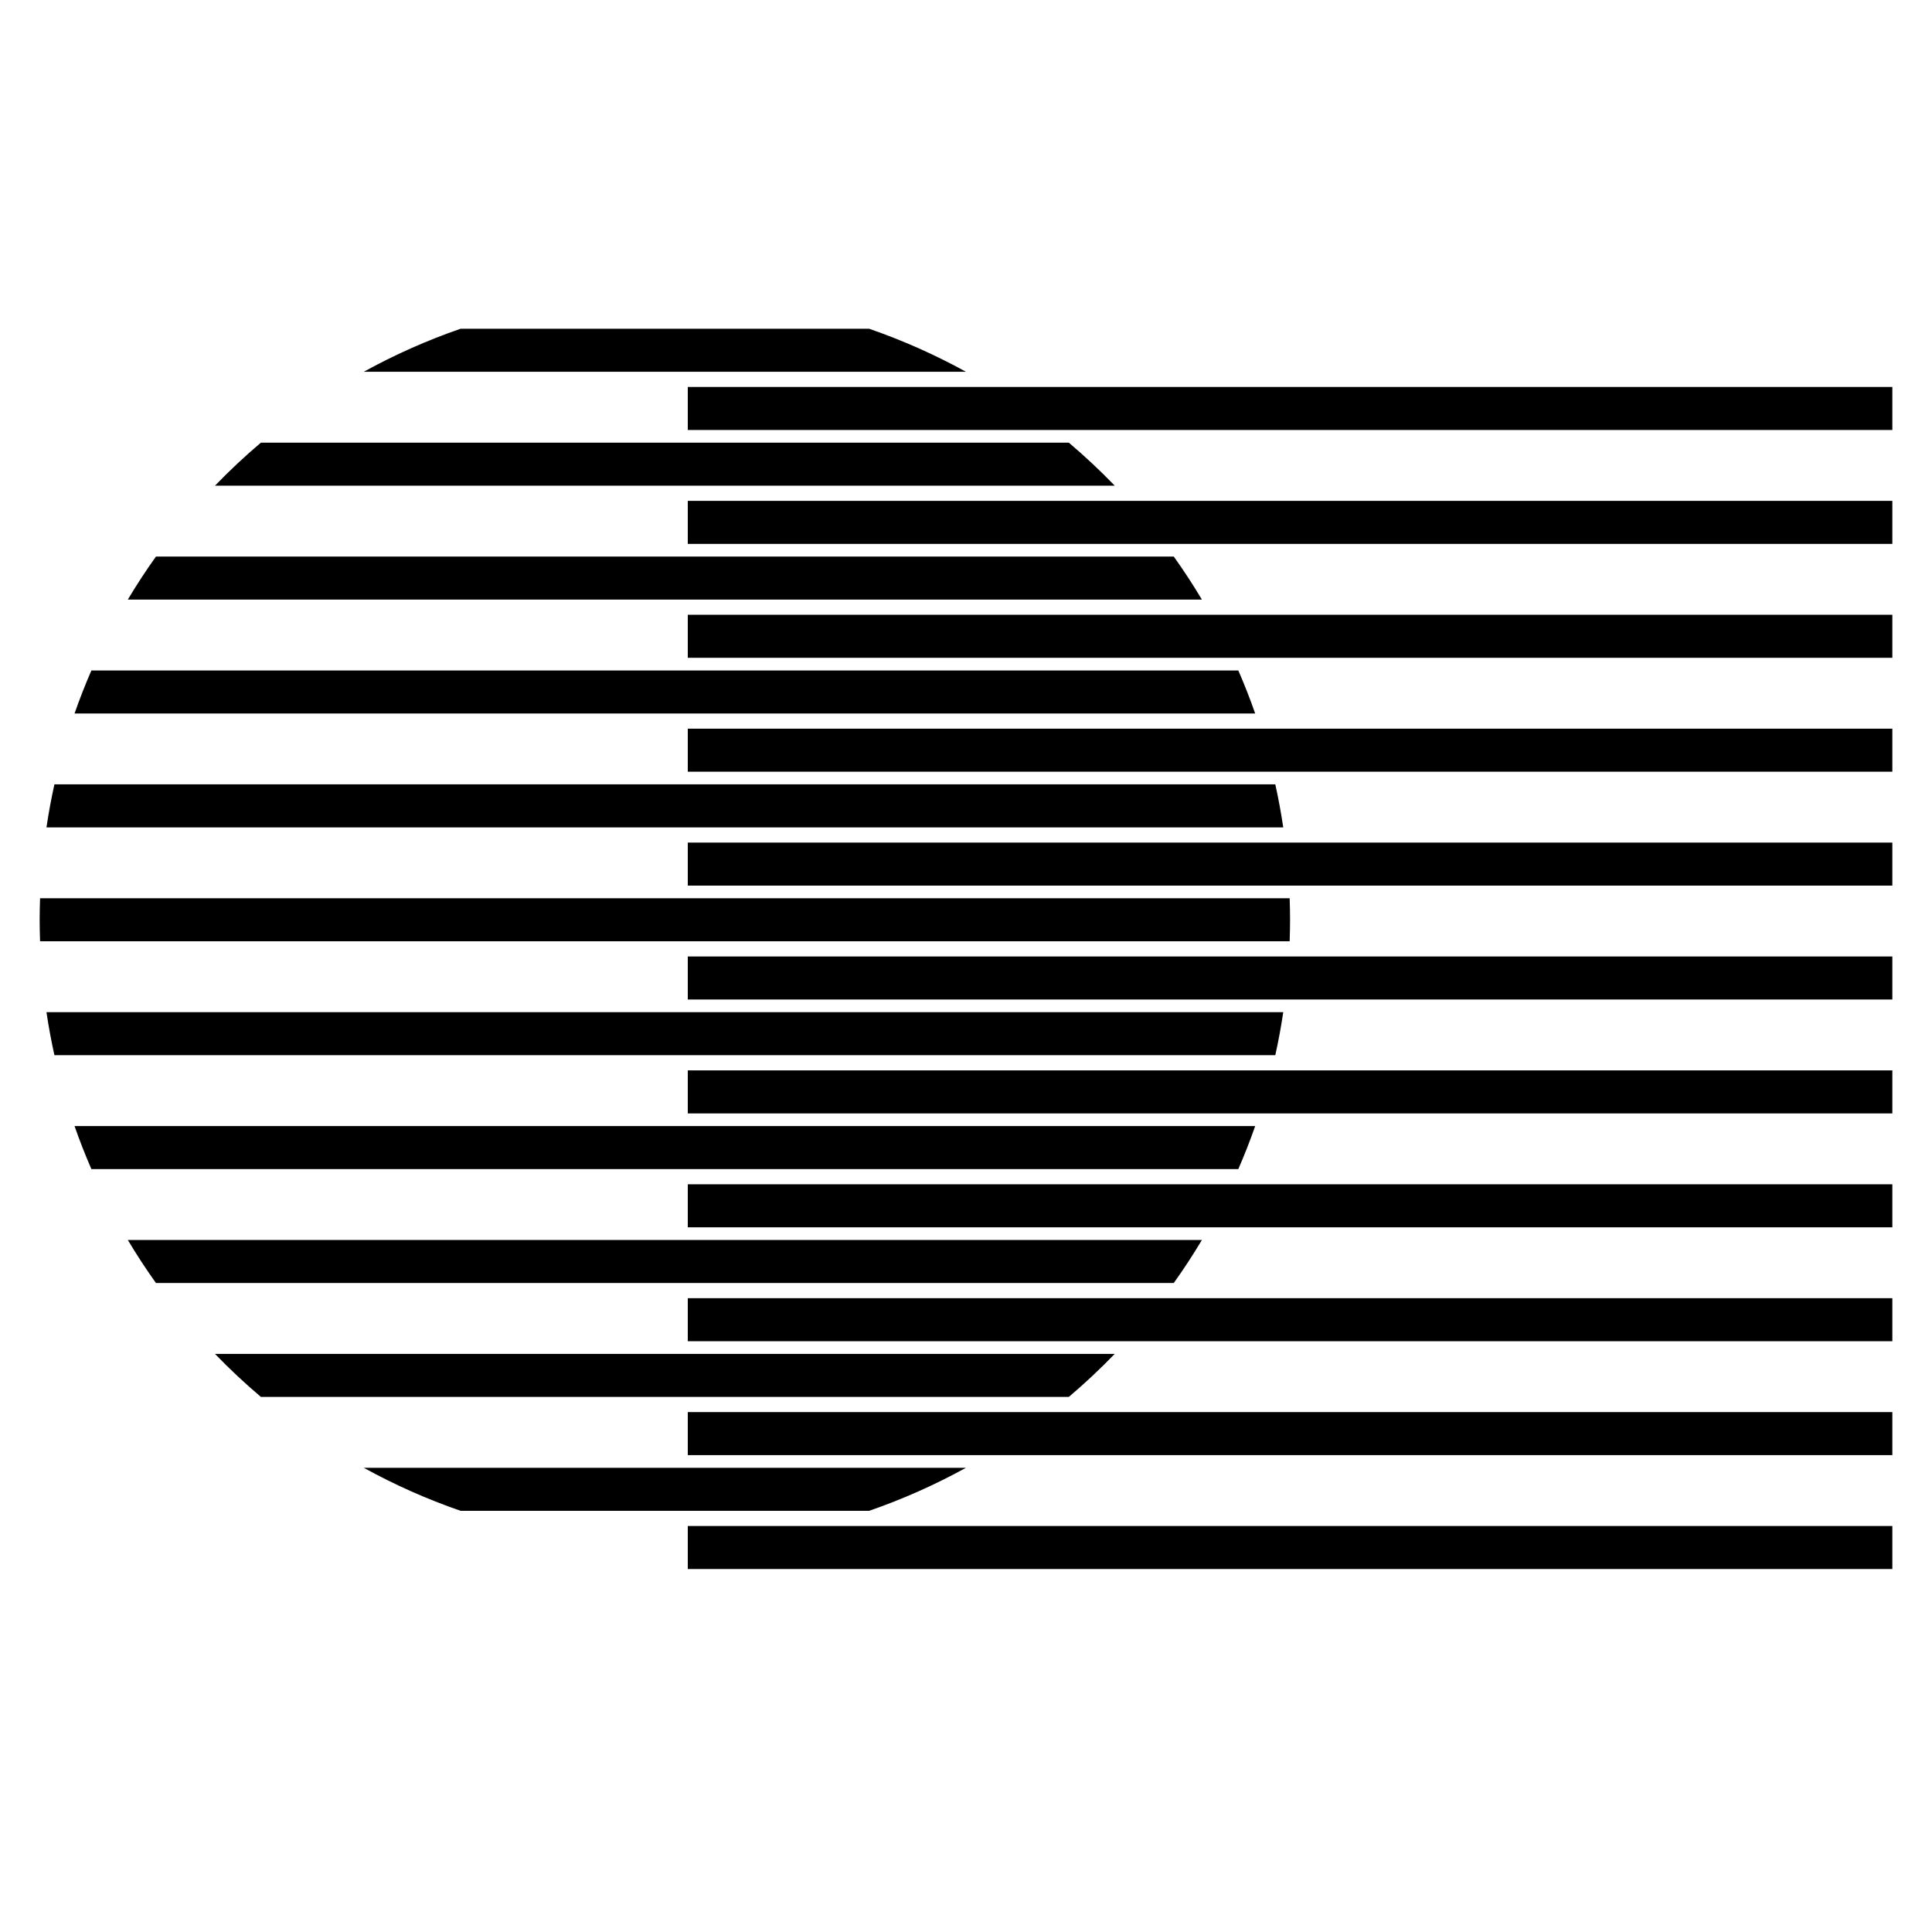
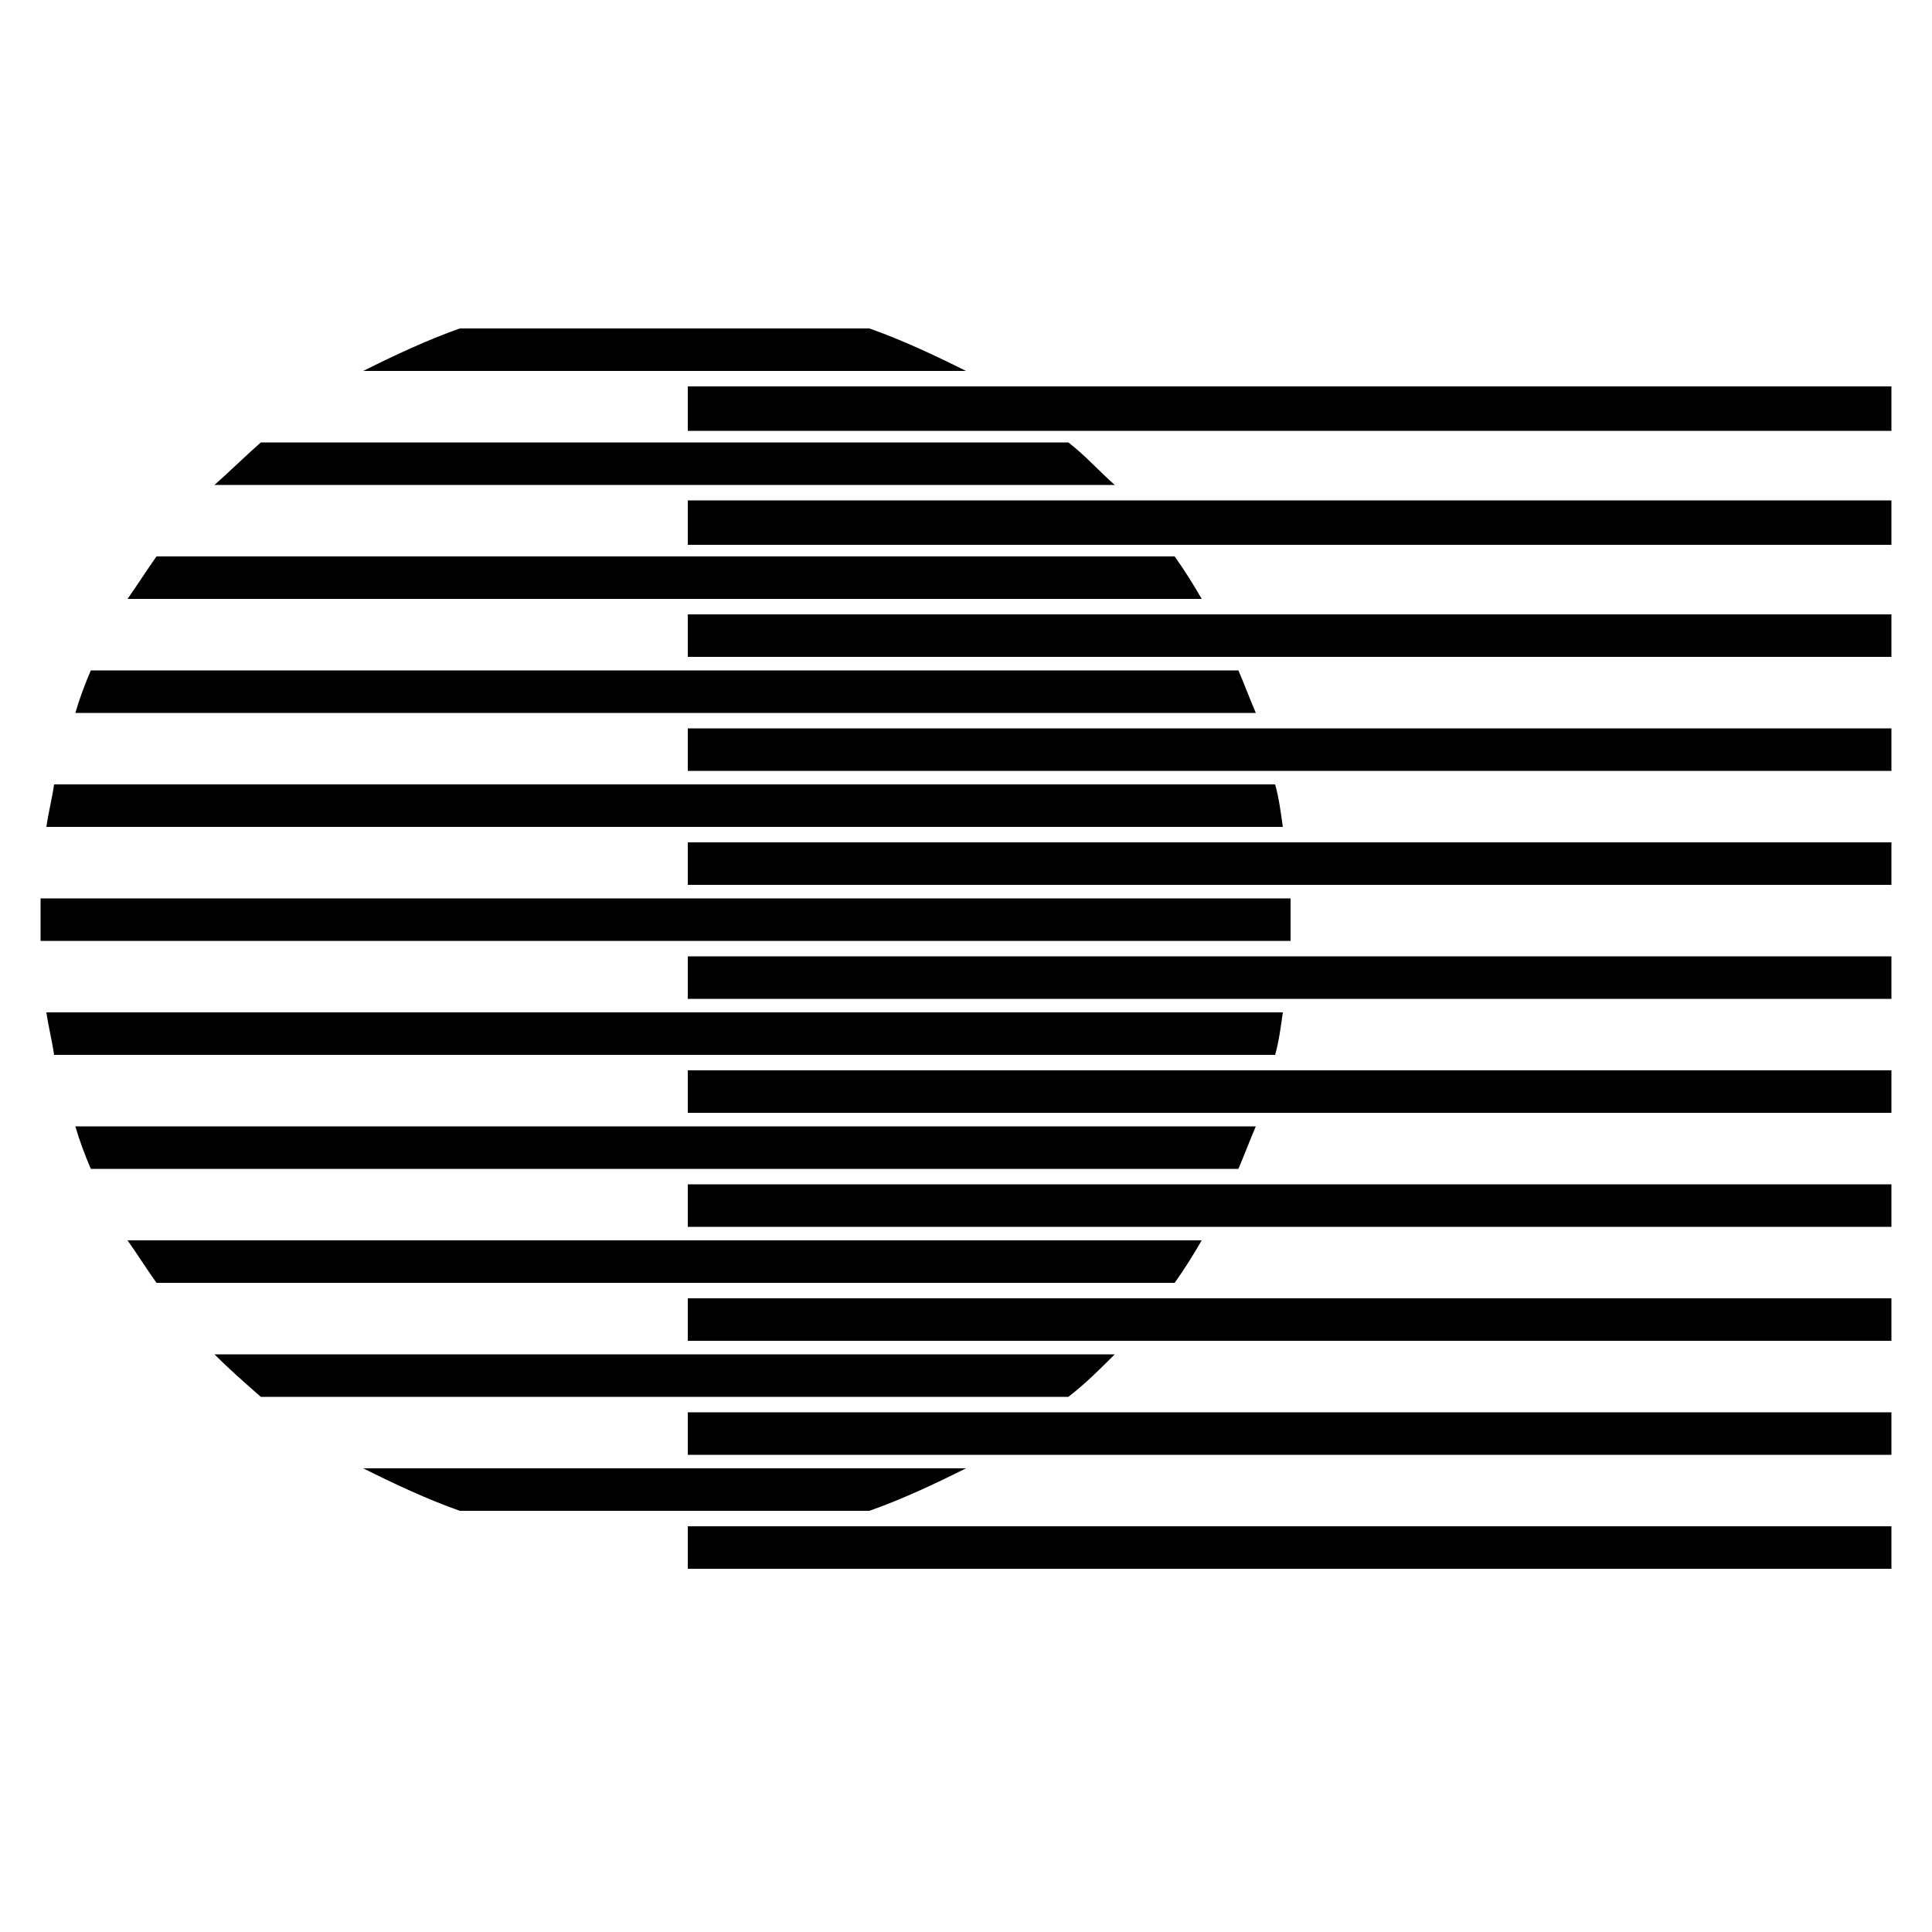
- <svg xmlns="http://www.w3.org/2000/svg" version="1.1" id="Layer_1" x="0px" y="0px" viewBox="0 0 1000 1000" enable-background="new 0 0 1000 1000" xml:space="preserve">
-   <g>
-     <rect x="355.993" y="200.292" width="623.48" height="22.272" />
-     <rect x="355.993" y="259.248" width="623.48" height="22.272" />
-     <rect x="355.993" y="318.205" width="623.48" height="22.272" />
-     <rect x="355.993" y="377.161" width="623.48" height="22.272" />
-     <rect x="355.993" y="436.117" width="623.48" height="22.272" />
-     <rect x="355.993" y="495.073" width="623.48" height="22.272" />
-     <rect x="355.993" y="554.029" width="623.48" height="22.272" />
-     <rect x="355.993" y="612.985" width="623.48" height="22.272" />
-     <rect x="355.993" y="671.941" width="623.48" height="22.272" />
-     <rect x="355.993" y="730.897" width="623.48" height="22.272" />
-     <rect x="355.993" y="789.853" width="623.48" height="22.272" />
-   </g>
-   <g>
-     <path d="M449.861,170.159H238.399c-17.434,6.025-34.192,13.495-50.131,22.272h311.724   C484.053,183.654,467.295,176.184,449.861,170.159z" />
-     <path d="M111.271,251.388h465.717c-7.542-7.815-15.477-15.246-23.767-22.272H135.039   C126.748,236.142,118.813,243.573,111.271,251.388z" />
-     <path d="M66.153,310.344h555.954c-4.56-7.631-9.415-15.065-14.568-22.272H80.722   C75.568,295.279,70.713,302.712,66.153,310.344z" />
-     <path d="M38.581,369.3h611.097c-2.64-7.556-5.553-14.984-8.726-22.272H47.307   C44.134,354.316,41.222,361.744,38.581,369.3z" />
-     <path d="M24.051,428.256h640.158c-1.113-7.513-2.492-14.937-4.112-22.272H28.162   C26.542,413.319,25.164,420.743,24.051,428.256z" />
-     <path d="M20.527,476.076c0,3.729,0.086,7.438,0.211,11.136h646.784   c0.125-3.699,0.211-7.407,0.211-11.136s-0.086-7.438-0.211-11.136H20.738   C20.613,468.638,20.527,472.347,20.527,476.076z" />
-     <path d="M28.162,546.168h631.935c1.62-7.335,2.999-14.76,4.112-22.272H24.051   C25.164,531.408,26.542,538.833,28.162,546.168z" />
-     <path d="M47.307,605.124h593.645c3.173-7.289,6.086-14.716,8.726-22.272H38.581   C41.222,590.408,44.134,597.835,47.307,605.124z" />
-     <path d="M80.722,664.08H607.538c5.154-7.207,10.009-14.641,14.568-22.272H66.153   C70.713,649.439,75.568,656.873,80.722,664.08z" />
-     <path d="M135.039,723.036h418.183c8.29-7.026,16.225-14.457,23.767-22.272H111.271   C118.813,708.579,126.748,716.01,135.039,723.036z" />
-     <path d="M238.399,781.992h211.462c17.434-6.025,34.191-13.495,50.131-22.272h-311.724   C204.207,768.497,220.965,775.968,238.399,781.992z" />
-   </g>
+ <svg xmlns="http://www.w3.org/2000/svg" width="1000" height="1000" viewBox="0 0 1000 1000">
+   <path d="M356,200H979V223H356zM356,259H979V282H356zM356,318H979V340H356zM356,377H979V399H356zM356,436H979V458H356zM356,495H979V517H356zM356,554H979V576H356zM356,613H979V635H356zM356,672H979V694H356zM356,731H979V753H356zM356,790H979V812H356zM450,170H238C221,176,204,184,188,192H500C484,184,467,176,450,170zM111,251H577C569,244,562,236,553,229H135C127,236,119,244,111,251zM66,310H622C618,303,613,295,608,288H81C76,295,71,303,66,310zM39,369H650C647,362,644,354,641,347H47C44,354,41,362,39,369zM24,428H664C663,421,662,413,660,406H28C27,413,25,421,24,428zM21,476C21,480,21,484,21,487H668C668,484,668,480,668,476C668,472,668,469,668,465H21C21,469,21,472,21,476zM28,546H660C662,539,663,531,664,524H24C25,531,27,539,28,546zM47,605H641C644,598,647,590,650,583H39C41,590,44,598,47,605zM81,664H608C613,657,618,649,622,642H66C71,649,76,657,81,664zM135,723H553C562,716,569,709,577,701H111C119,709,127,716,135,723zM238,782H450C467,776,484,768,500,760H188C204,768,221,776,238,782z" />
</svg>
